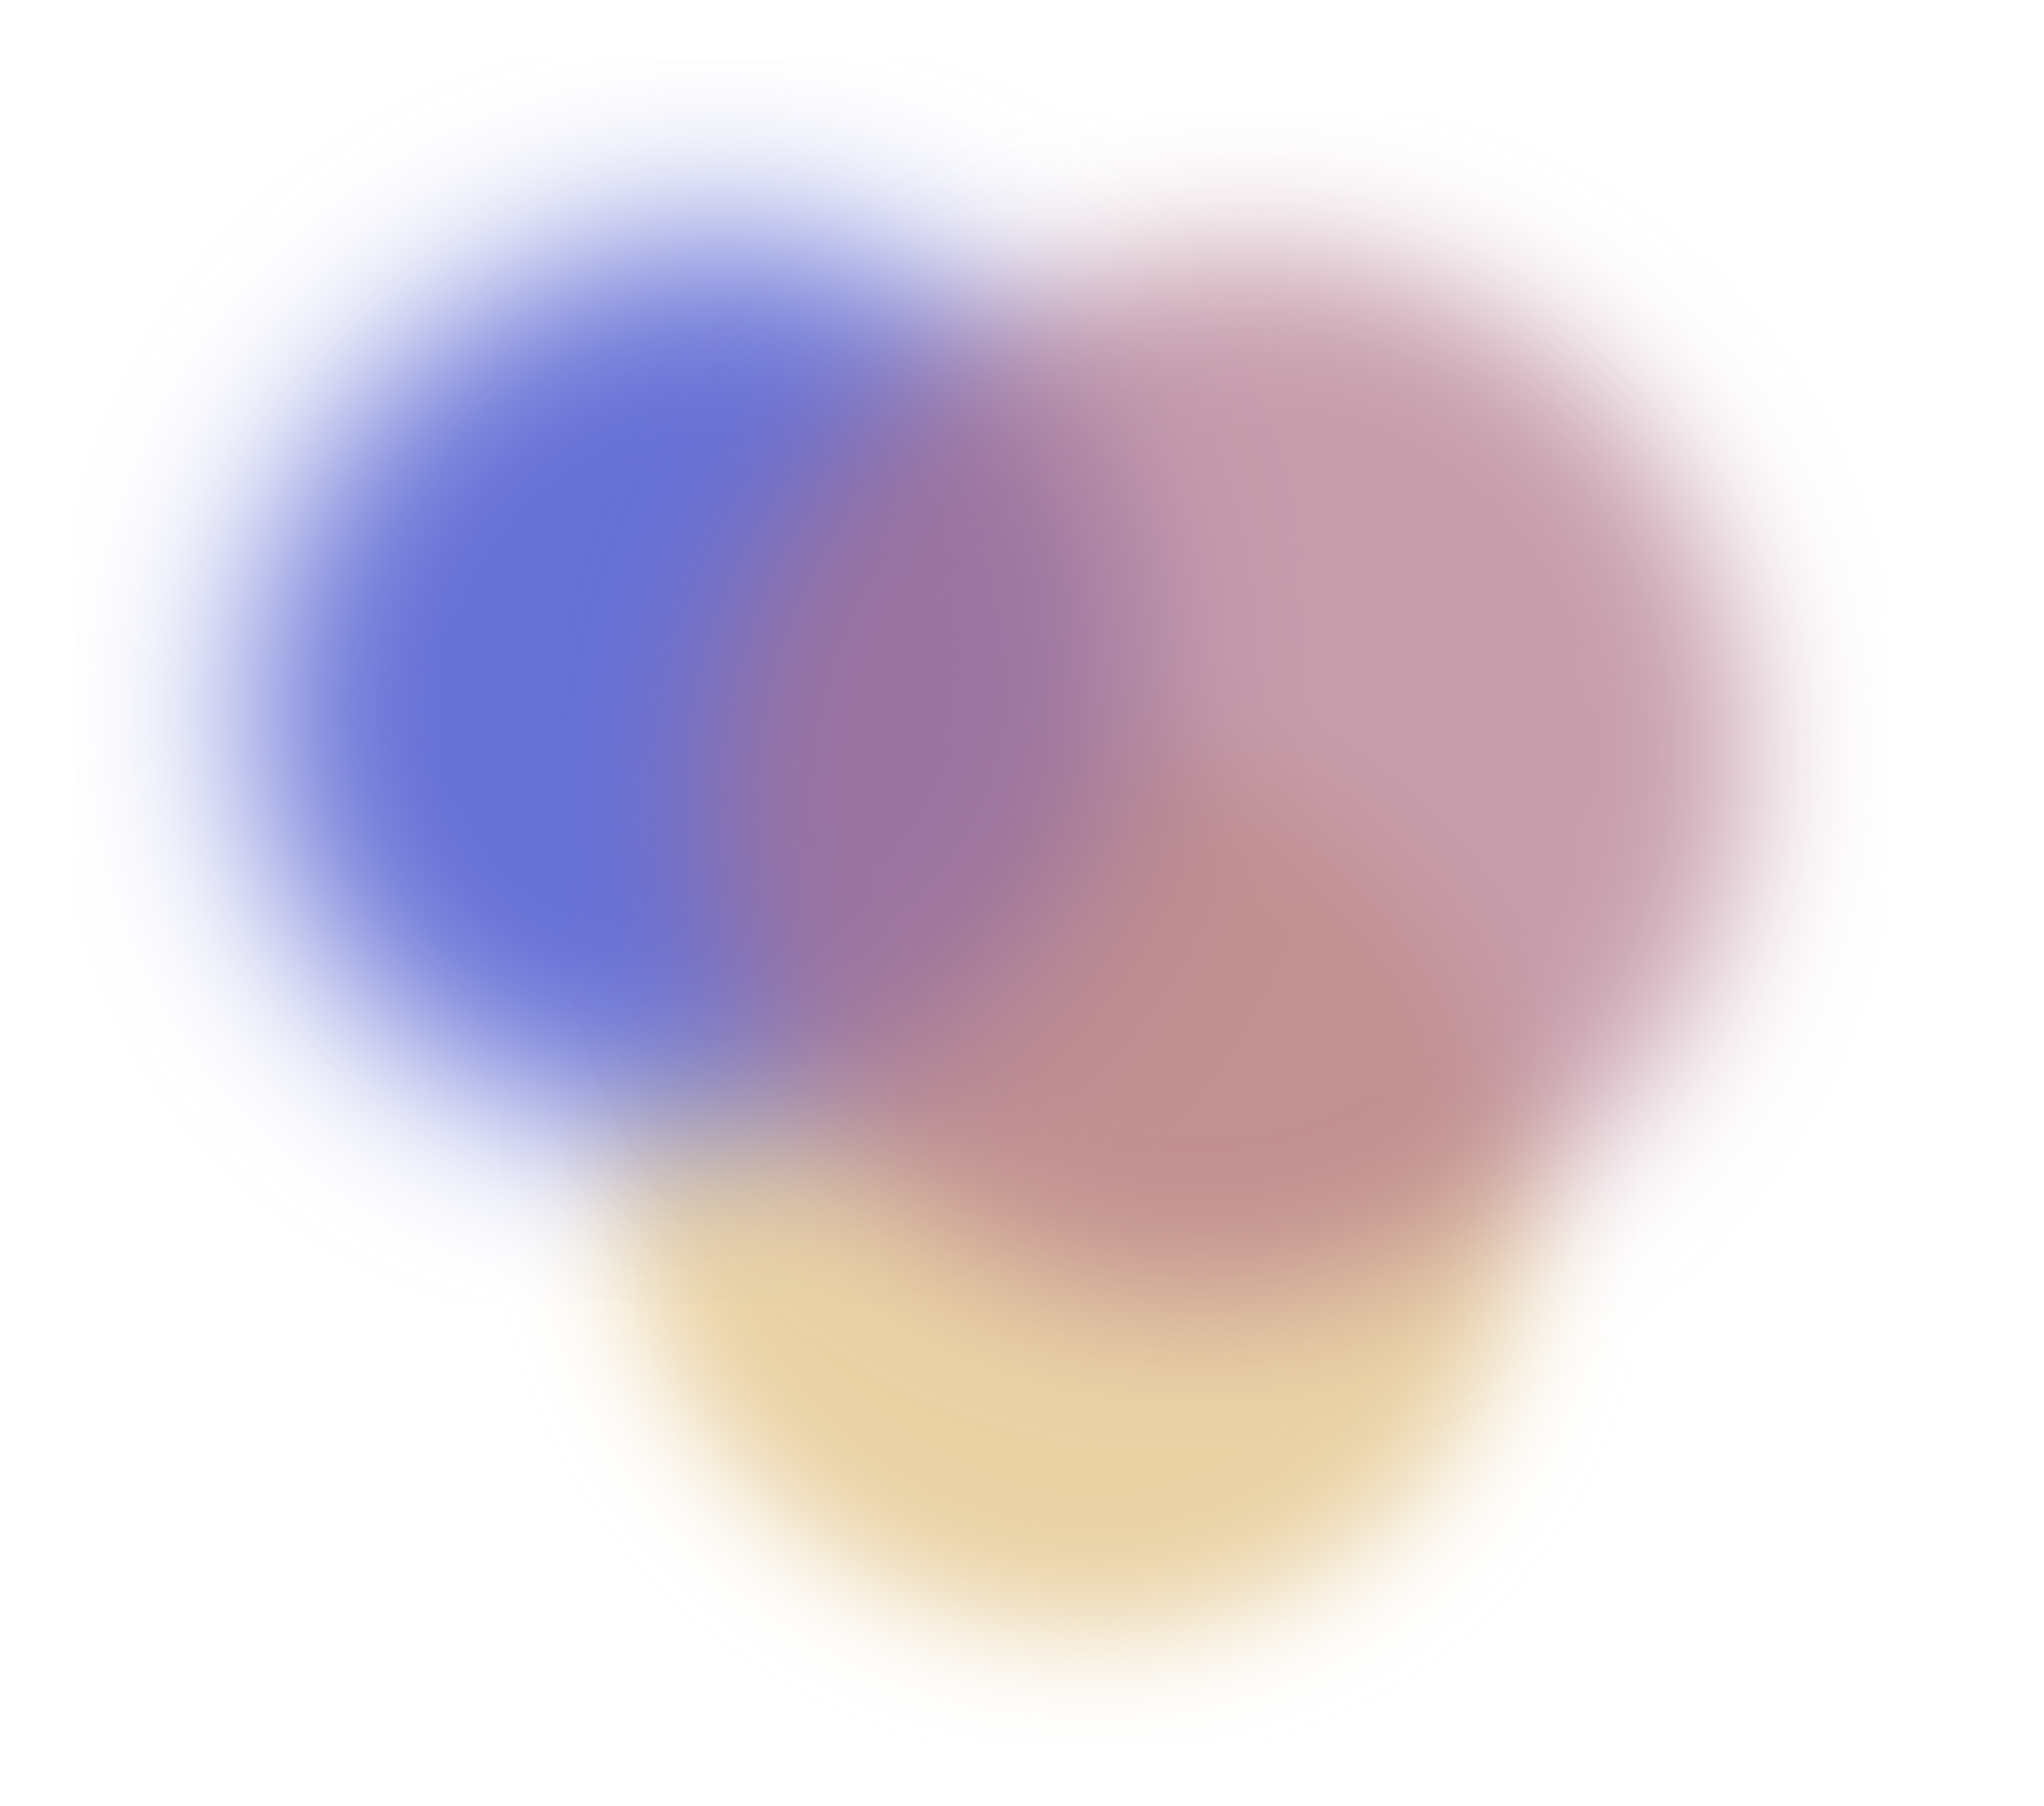
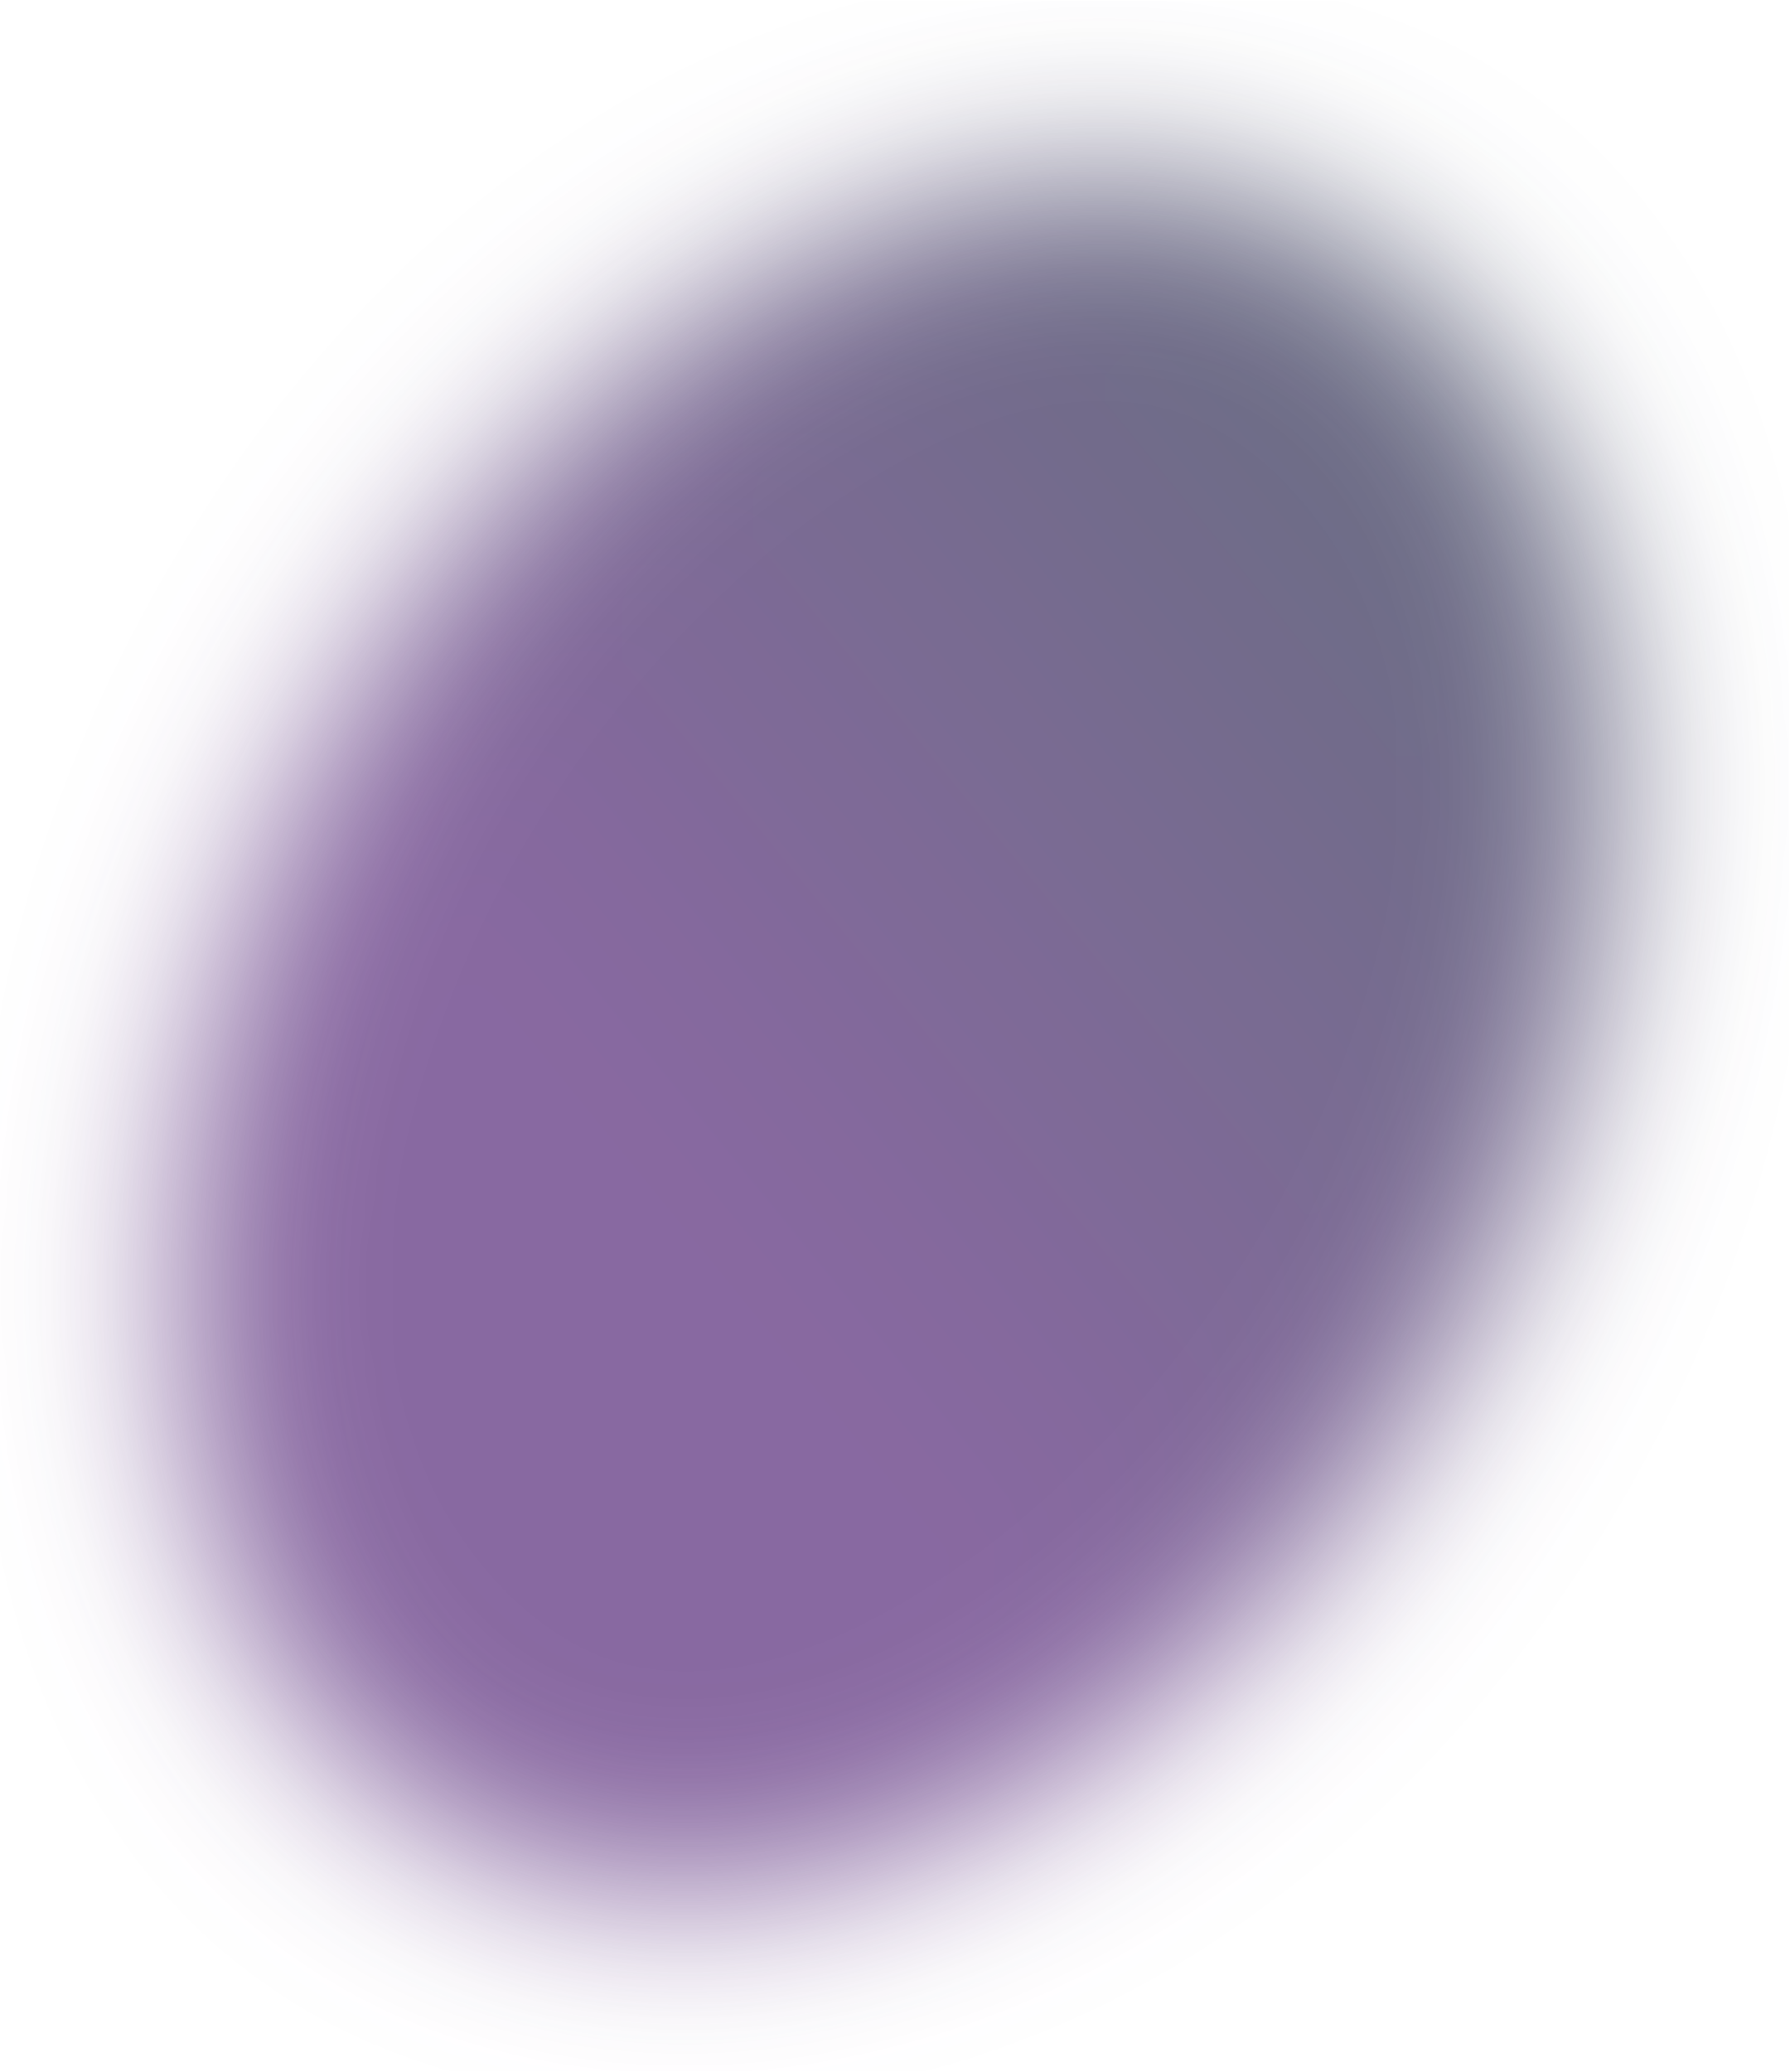
- <svg xmlns="http://www.w3.org/2000/svg" width="1159" height="1024" viewBox="0 0 1159 1024" fill="none">
-   <g filter="url(#filter0_f_15_116)">
-     <ellipse cx="605.917" cy="669.376" rx="264.99" ry="249.722" transform="rotate(-138.102 605.917 669.376)" fill="#E1BF7F" fill-opacity="0.7" />
-   </g>
-   <g filter="url(#filter1_f_15_116)">
-     <ellipse cx="393.308" cy="386.416" rx="242.778" ry="258.818" transform="rotate(-138.102 393.308 386.416)" fill="#6771D6" />
-   </g>
-   <g filter="url(#filter2_f_15_116)">
-     <ellipse cx="695.053" cy="441.066" rx="288.761" ry="303.057" transform="rotate(-138.102 695.053 441.066)" fill="#B07489" fill-opacity="0.7" />
+ <svg xmlns="http://www.w3.org/2000/svg" width="1486" height="1720" viewBox="0 0 1486 1720" fill="none">
+   <g opacity="0.63" filter="url(#filter0_f_2_89)">
+     <ellipse cx="747.816" cy="547.489" rx="747.816" ry="547.489" transform="matrix(-0.63422 0.773152 -0.654477 -0.756082 1575.2 695.893)" fill="url(#paint0_linear_2_89)" />
  </g>
  <defs>
-     <filter id="filter0_f_15_116" x="283.619" y="348.731" width="644.596" height="641.288" filterUnits="userSpaceOnUse" color-interpolation-filters="sRGB">
+     <filter id="filter0_f_2_89" x="0.146" y="0.985" width="1484.9" height="1718.27" filterUnits="userSpaceOnUse" color-interpolation-filters="sRGB">
      <feFlood flood-opacity="0" result="BackgroundImageFix" />
      <feBlend mode="normal" in="SourceGraphic" in2="BackgroundImageFix" result="shape" />
-       <feGaussianBlur stdDeviation="32" result="effect1_foregroundBlur_15_116" />
+       <feGaussianBlur stdDeviation="74" result="effect1_foregroundBlur_2_89" />
    </filter>
-     <filter id="filter1_f_15_116" x="43.249" y="34.62" width="700.118" height="703.593" filterUnits="userSpaceOnUse" color-interpolation-filters="sRGB">
-       <feFlood flood-opacity="0" result="BackgroundImageFix" />
-       <feBlend mode="normal" in="SourceGraphic" in2="BackgroundImageFix" result="shape" />
-       <feGaussianBlur stdDeviation="50" result="effect1_foregroundBlur_15_116" />
-     </filter>
-     <filter id="filter2_f_15_116" x="319.83" y="64.294" width="750.447" height="753.545" filterUnits="userSpaceOnUse" color-interpolation-filters="sRGB">
-       <feFlood flood-opacity="0" result="BackgroundImageFix" />
-       <feBlend mode="normal" in="SourceGraphic" in2="BackgroundImageFix" result="shape" />
-       <feGaussianBlur stdDeviation="40" result="effect1_foregroundBlur_15_116" />
-     </filter>
+     <linearGradient id="paint0_linear_2_89" x1="954.457" y1="478.597" x2="-108.308" y2="447.506" gradientUnits="userSpaceOnUse">
+       <stop stop-color="#43116A" />
+       <stop offset="1" stop-color="#0A1832" />
+     </linearGradient>
  </defs>
</svg>
